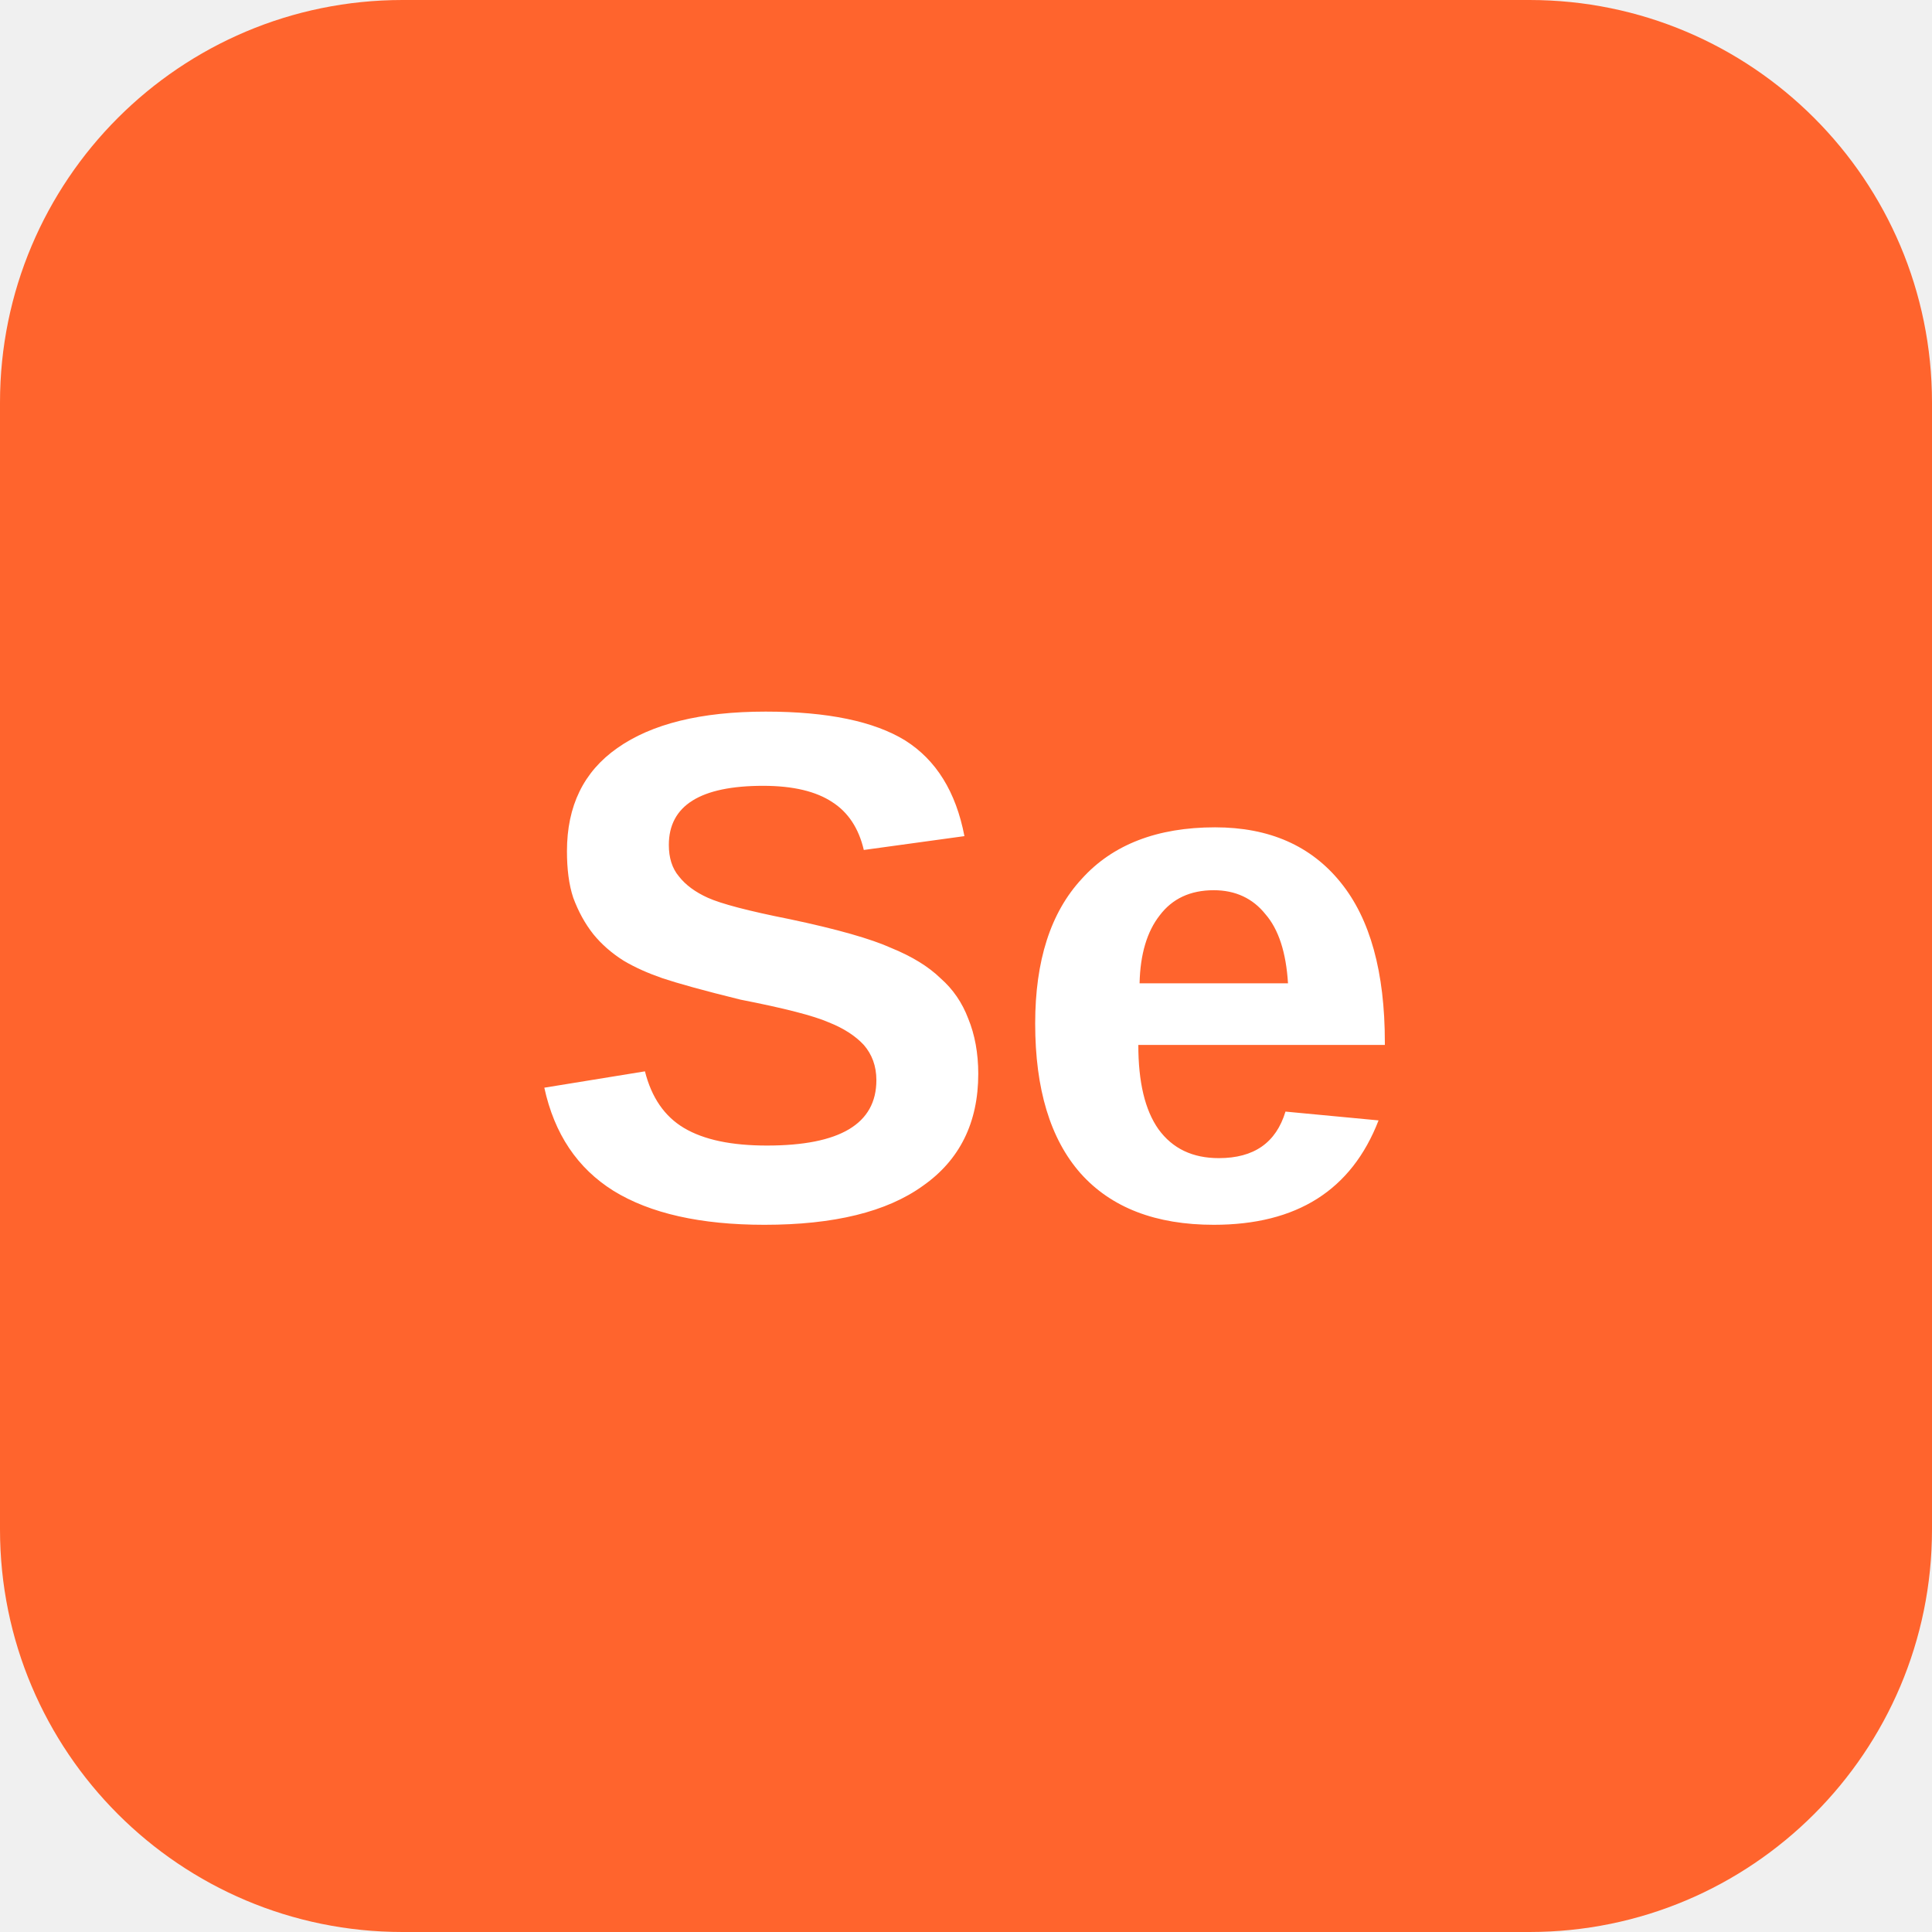
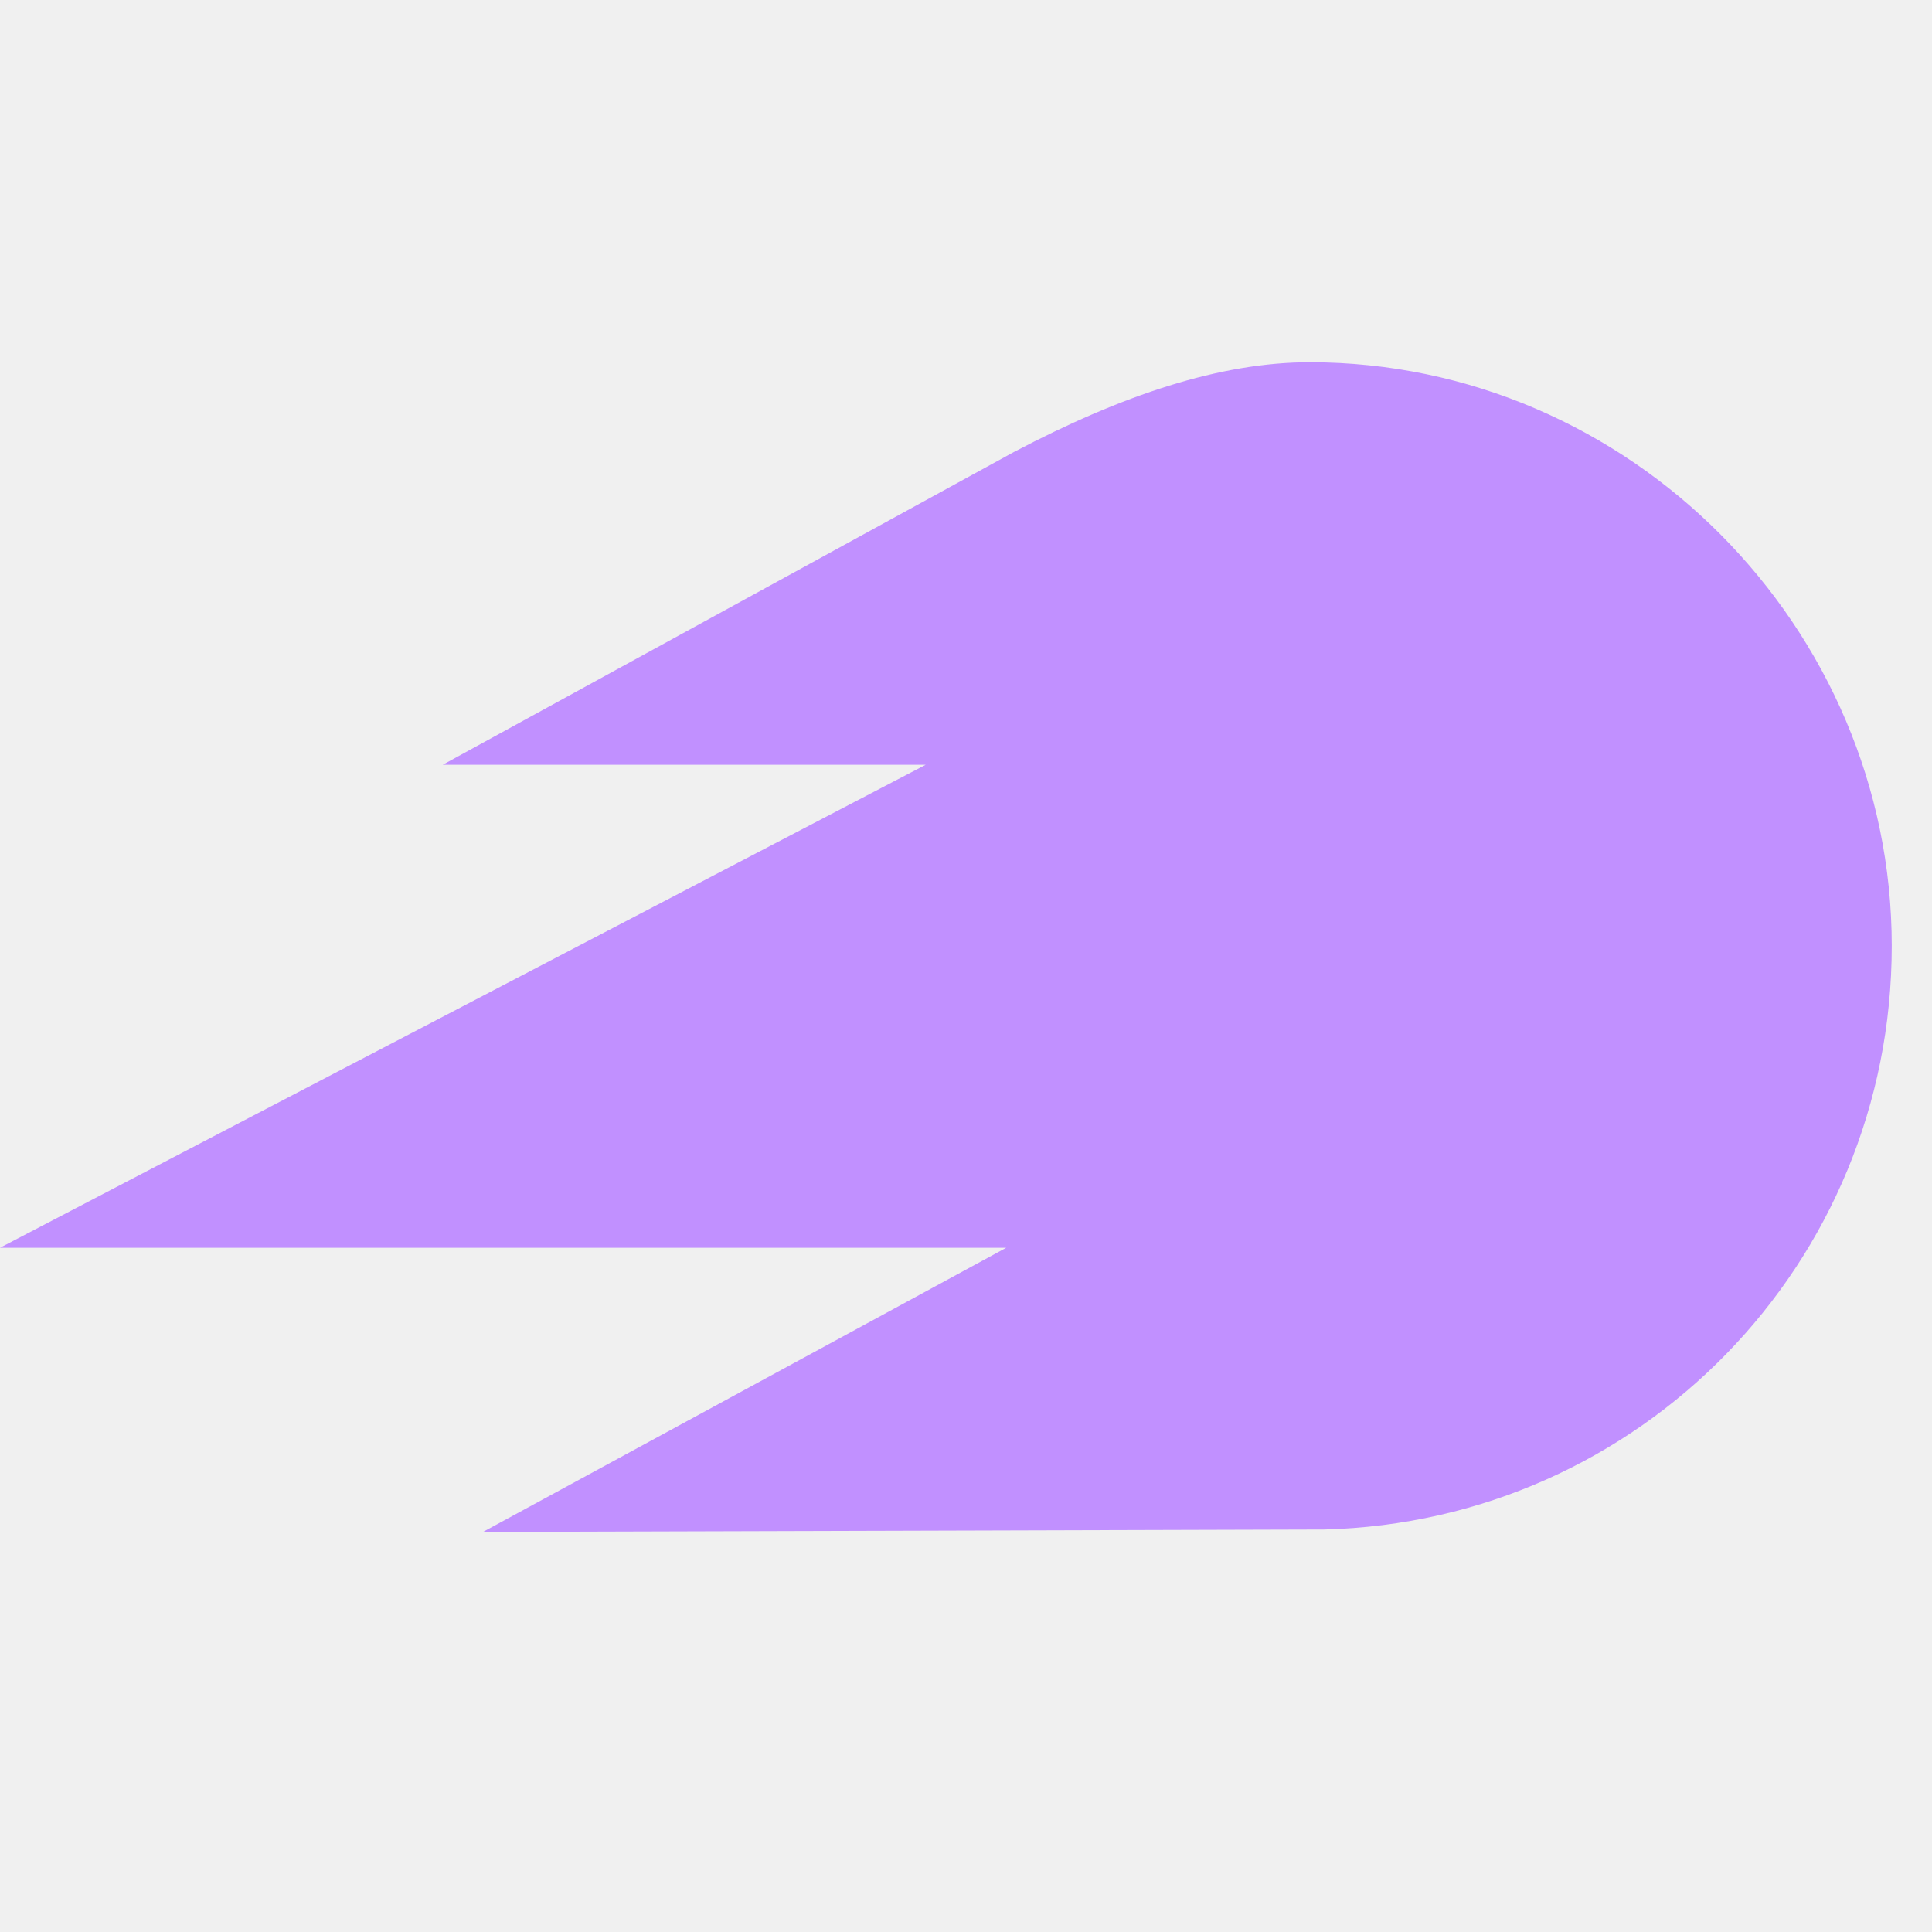
- <svg xmlns="http://www.w3.org/2000/svg" viewBox="0 0 24 24" role="img" aria-label="semrush">
-   <rect width="24" height="24" rx="5" fill="#FF642D" />
-   <text x="12" y="12" fill="#fff" font-family="ui-sans-serif,system-ui,Arial,sans-serif" font-size="9" font-weight="700" text-anchor="middle" dominant-baseline="central">Se</text>
+ <svg xmlns="http://www.w3.org/2000/svg" width="48" height="48" fill="none" viewBox="0 0 48 48">
+   <path fill="#c190ff" d="M32.54 9c-2.22 0-4.65.81-7.35 2.23L11 19h12L0 31h25l-13 7.06L32.9 38c7.84-.2 14.1-6.6 14.1-14.5S40.5 9 32.54 9" />
</svg>
